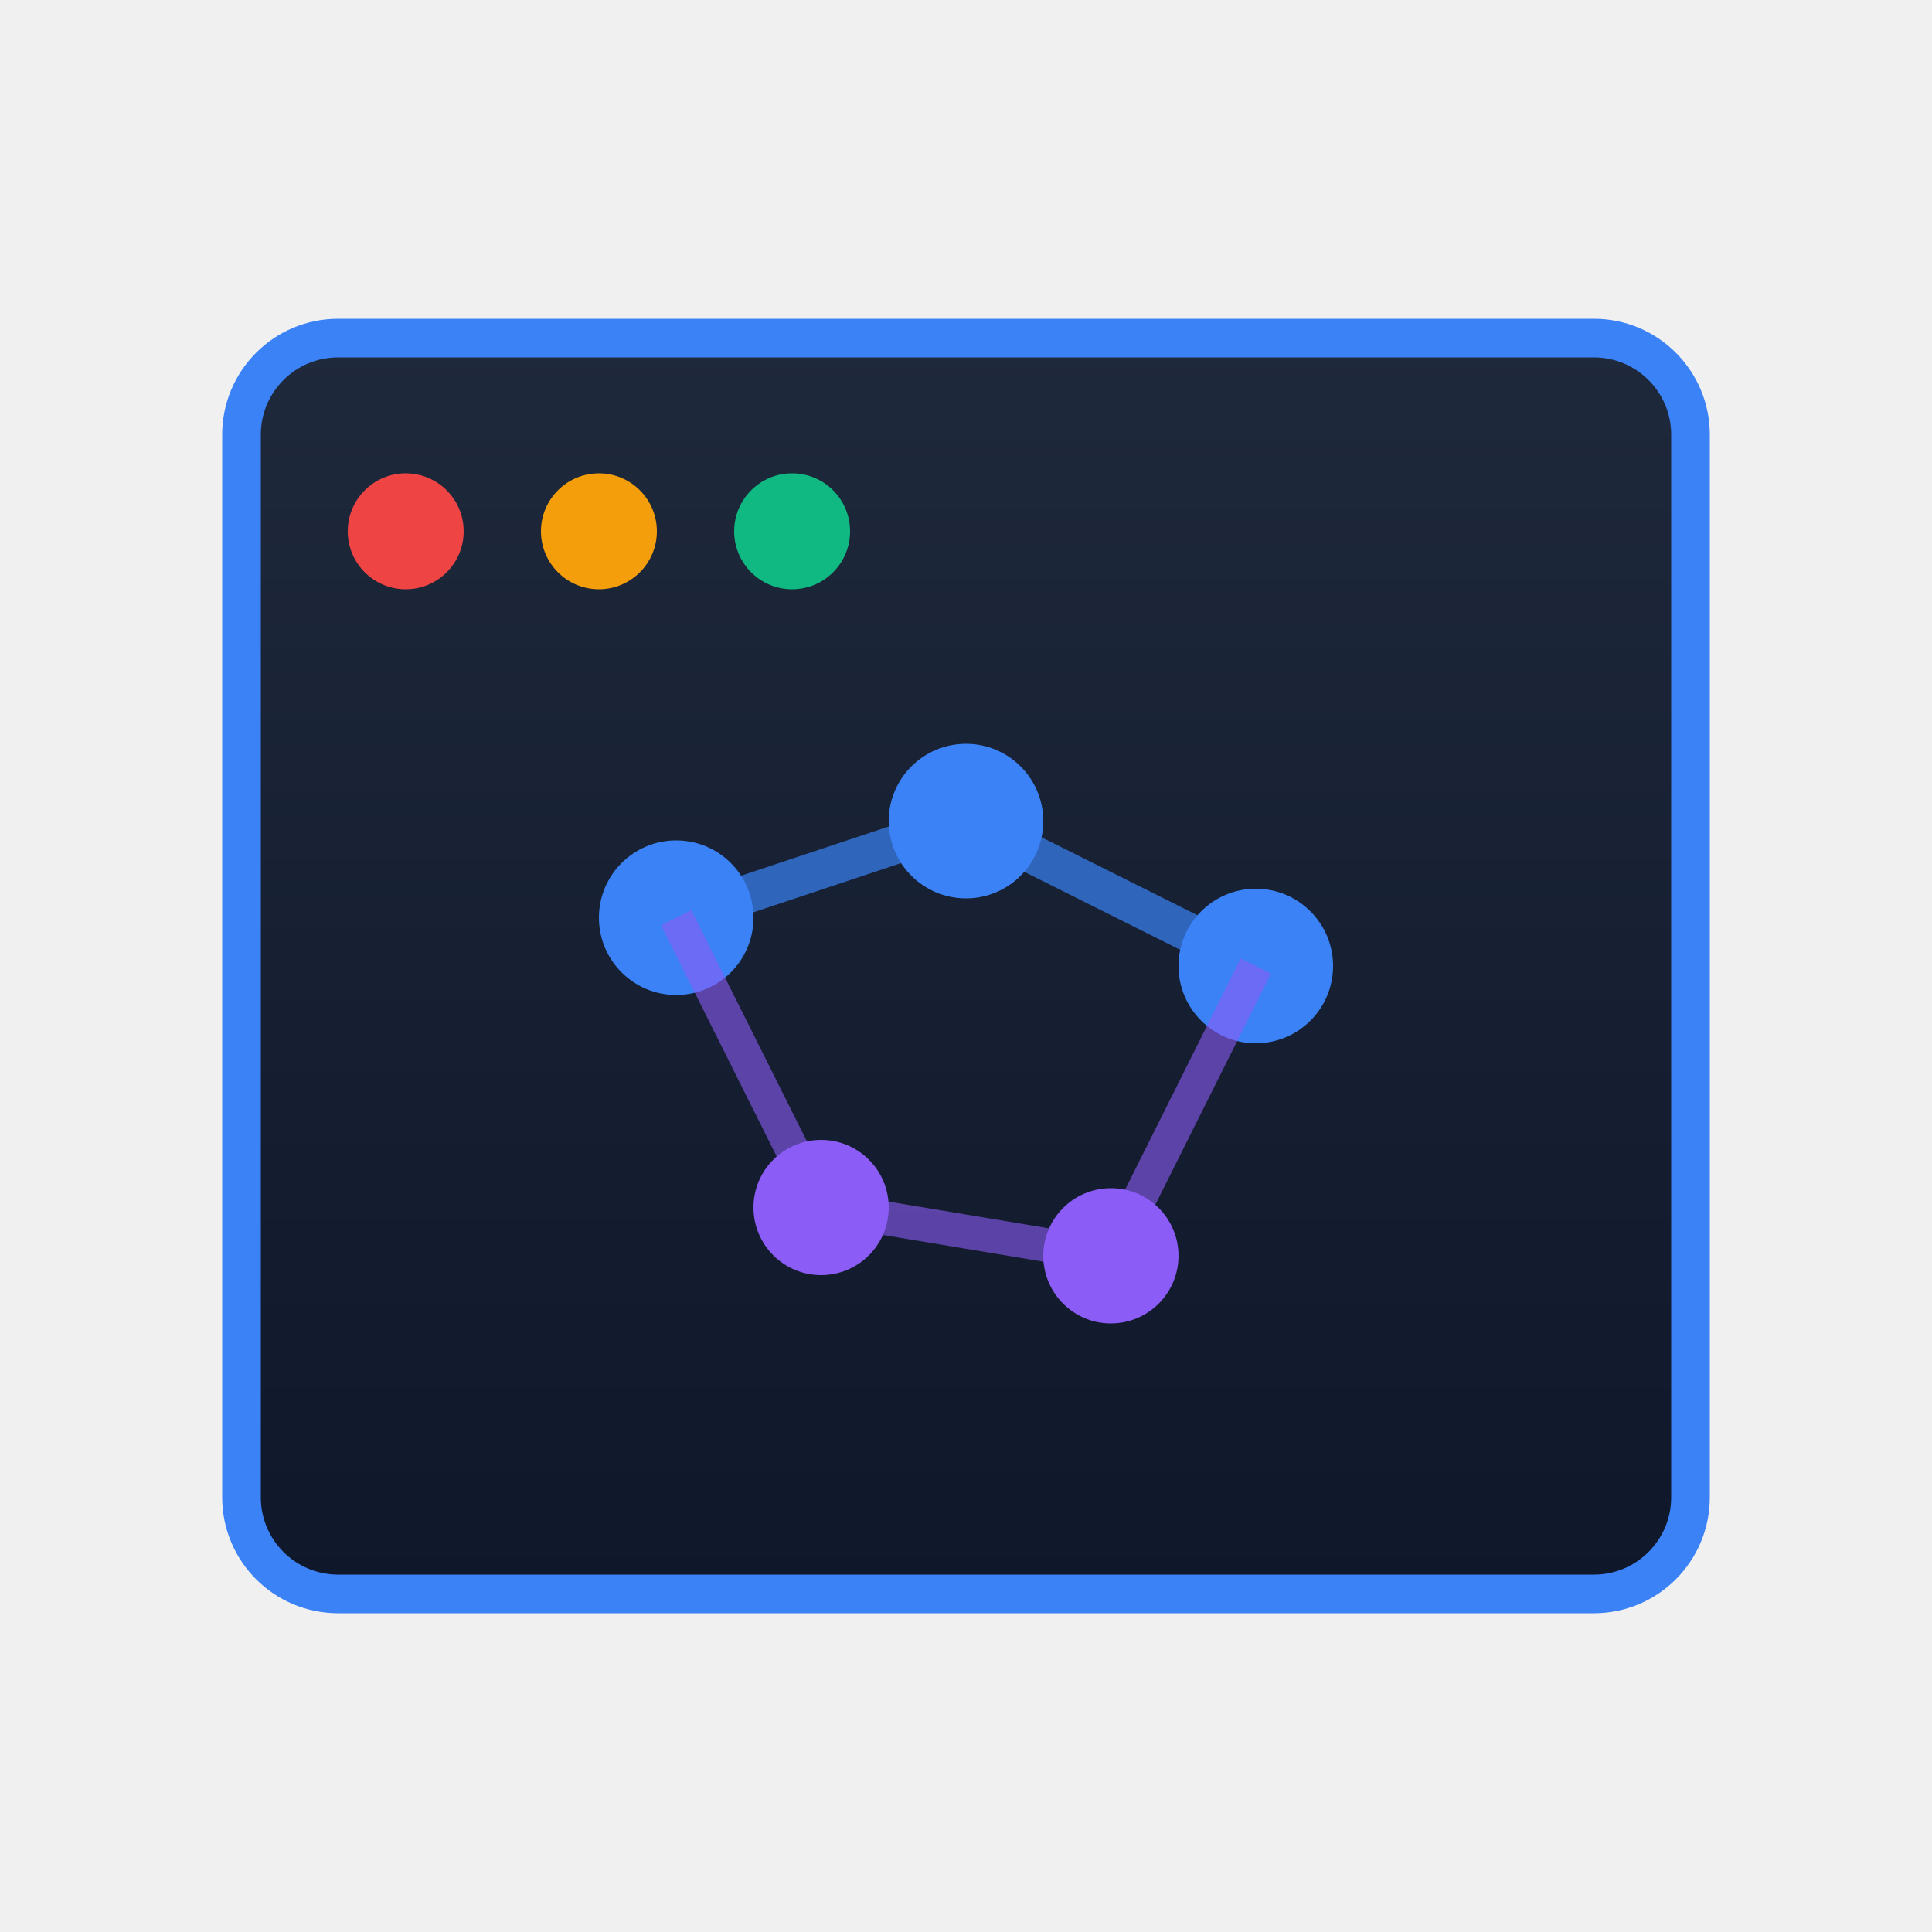
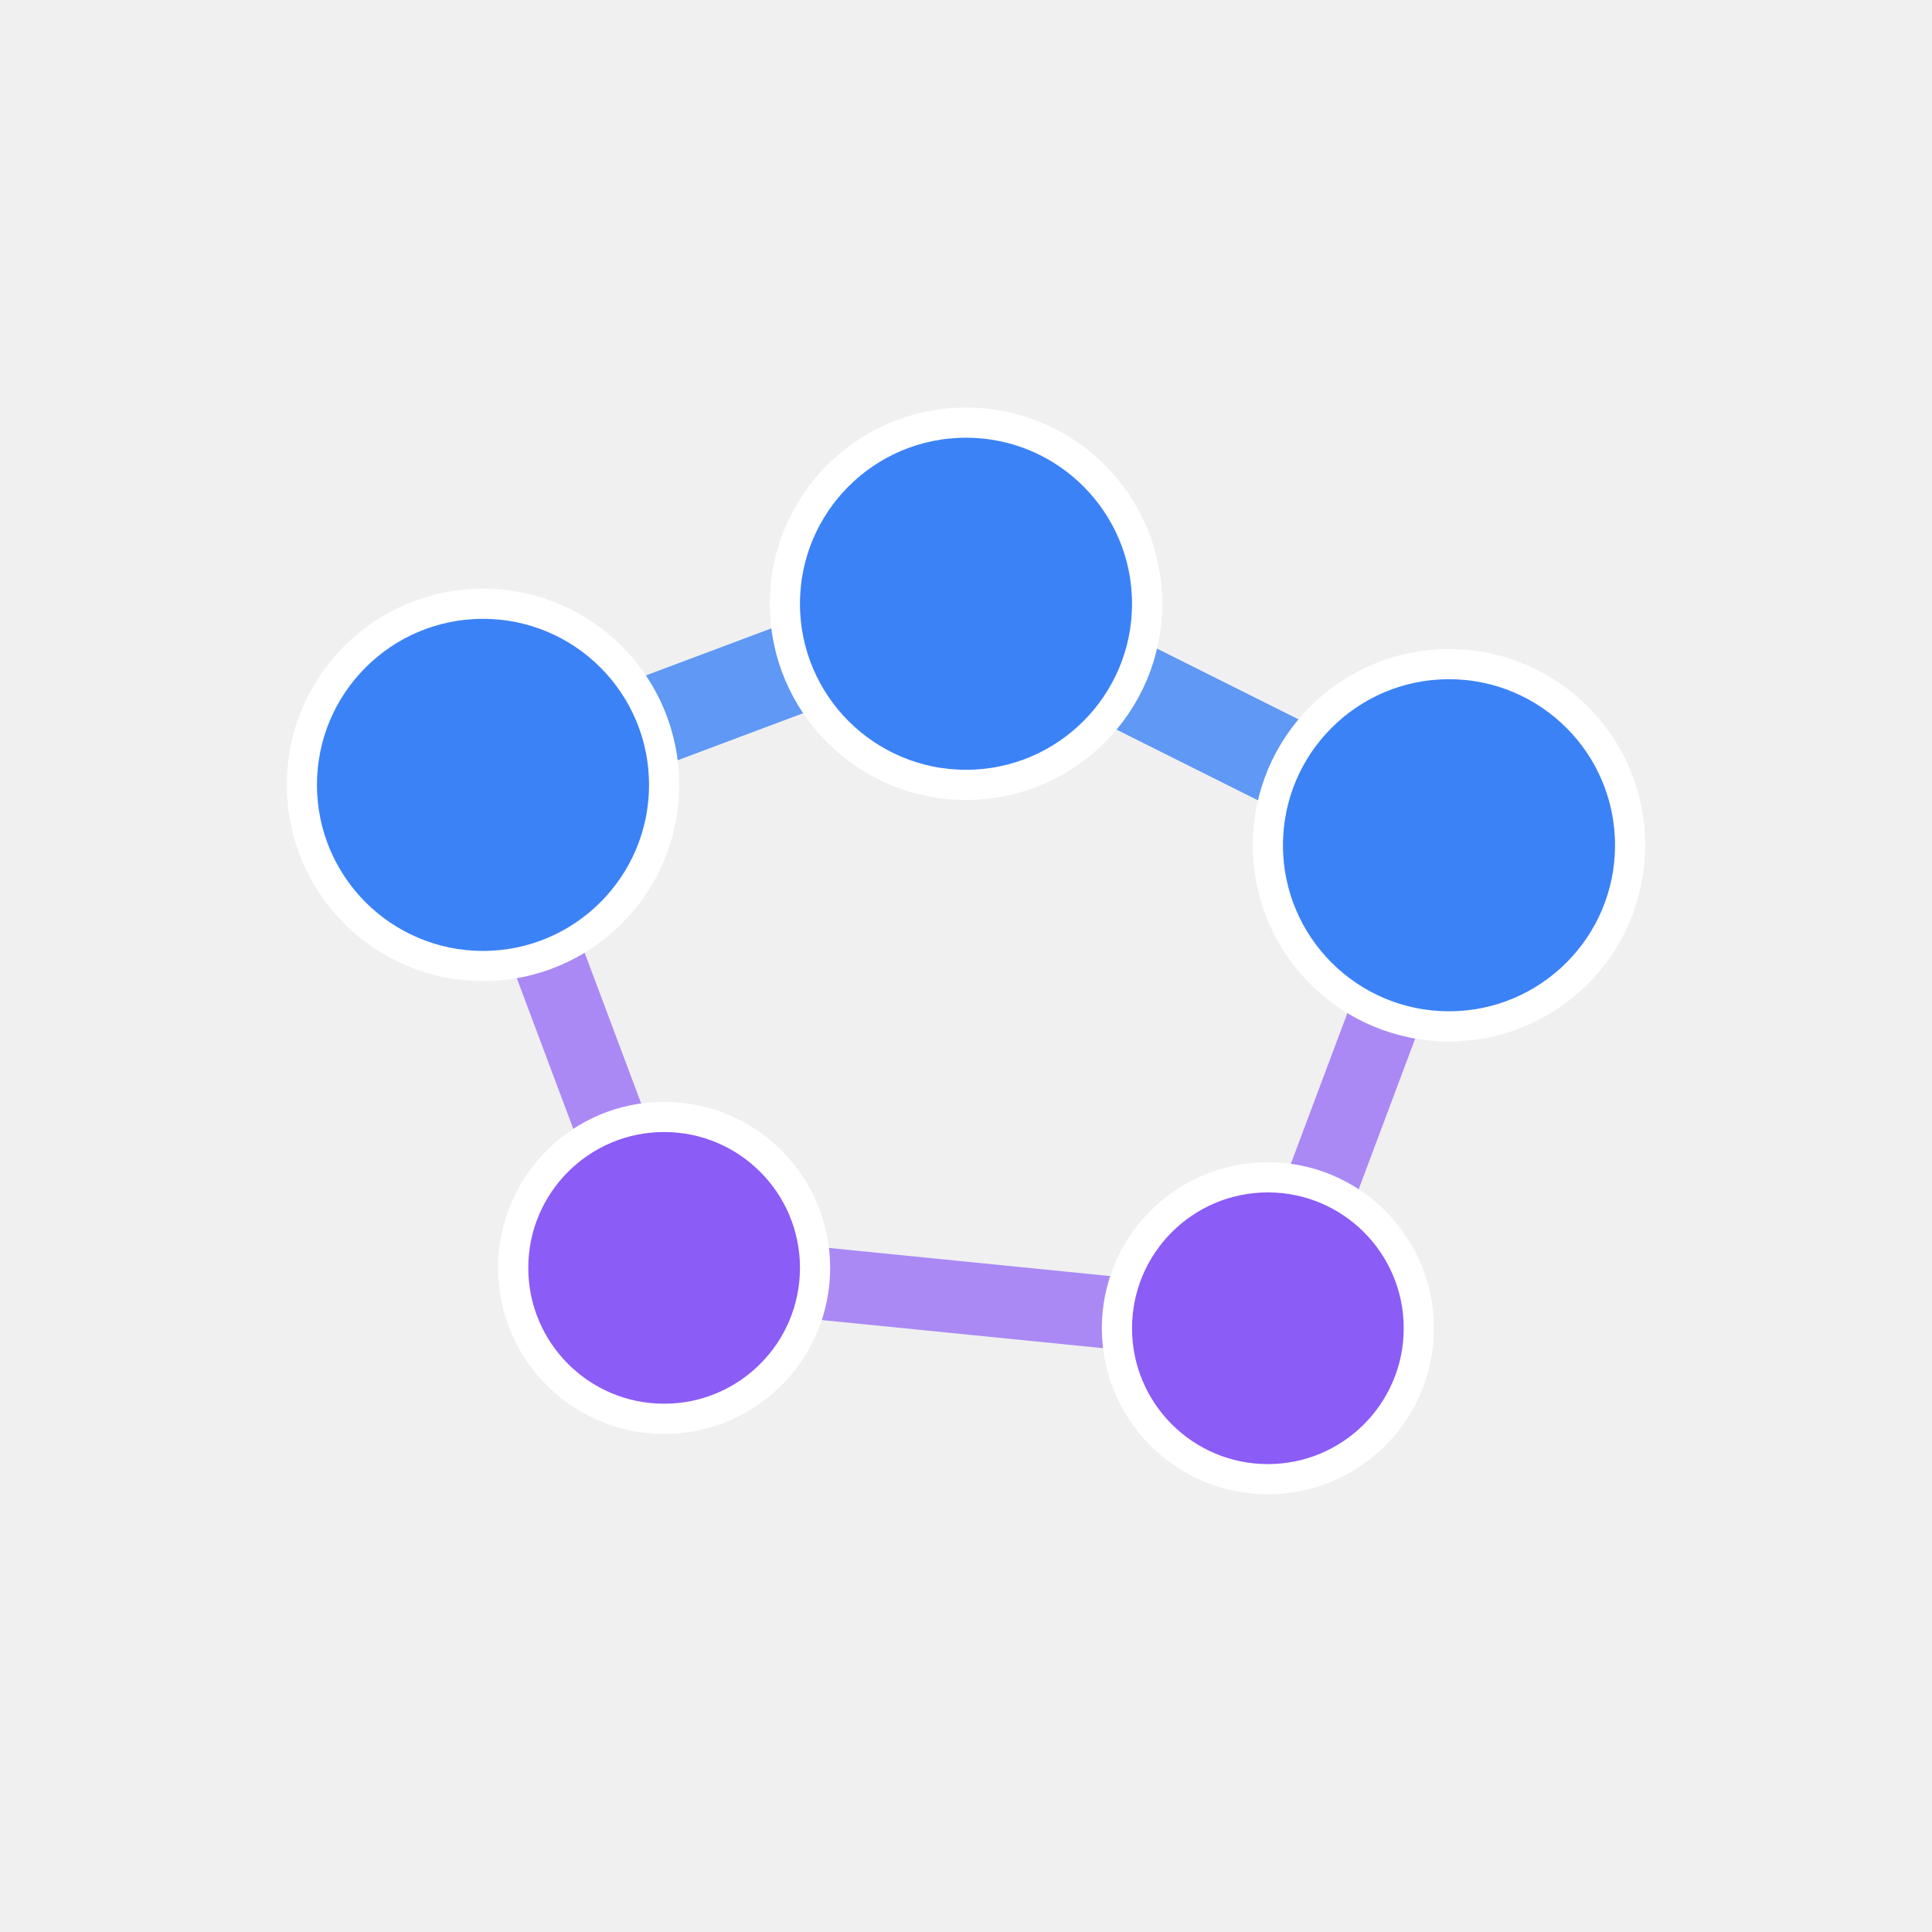
- <svg xmlns="http://www.w3.org/2000/svg" width="32" height="32" viewBox="0 0 200 200">
-   <defs>
-     <linearGradient id="termGradFav" x1="0%" y1="0%" x2="0%" y2="100%">
-       <stop offset="0%" style="stop-color:#1e293b;stop-opacity:1" />
-       <stop offset="100%" style="stop-color:#0f172a;stop-opacity:1" />
-     </linearGradient>
-   </defs>
-   <rect x="25" y="35" width="150" height="130" rx="10" fill="url(#termGradFav)" stroke="#3b82f6" stroke-width="4" />
-   <circle cx="42" cy="55" r="6" fill="#ef4444" />
-   <circle cx="62" cy="55" r="6" fill="#f59e0b" />
-   <circle cx="82" cy="55" r="6" fill="#10b981" />
-   <circle cx="70" cy="95" r="8" fill="#3b82f6" />
-   <circle cx="100" cy="85" r="8" fill="#3b82f6" />
-   <circle cx="130" cy="100" r="8" fill="#3b82f6" />
-   <circle cx="85" cy="125" r="7" fill="#8b5cf6" />
-   <circle cx="115" cy="130" r="7" fill="#8b5cf6" />
-   <line x1="70" y1="95" x2="100" y2="85" stroke="#3b82f6" stroke-width="4" opacity="0.7" />
-   <line x1="100" y1="85" x2="130" y2="100" stroke="#3b82f6" stroke-width="4" opacity="0.7" />
-   <line x1="70" y1="95" x2="85" y2="125" stroke="#8b5cf6" stroke-width="3.5" opacity="0.6" />
-   <line x1="130" y1="100" x2="115" y2="130" stroke="#8b5cf6" stroke-width="3.5" opacity="0.6" />
-   <line x1="85" y1="125" x2="115" y2="130" stroke="#8b5cf6" stroke-width="3.5" opacity="0.6" />
+ <svg xmlns="http://www.w3.org/2000/svg" width="32" height="32" viewBox="0 0 32 32">
+   <line x1="8" y1="13" x2="16" y2="10" stroke="#3b82f6" stroke-width="1.5" opacity="0.8" />
+   <line x1="16" y1="10" x2="24" y2="14" stroke="#3b82f6" stroke-width="1.5" opacity="0.8" />
+   <line x1="8" y1="13" x2="11" y2="21" stroke="#8b5cf6" stroke-width="1.2" opacity="0.7" />
+   <line x1="24" y1="14" x2="21" y2="22" stroke="#8b5cf6" stroke-width="1.2" opacity="0.7" />
+   <line x1="11" y1="21" x2="21" y2="22" stroke="#8b5cf6" stroke-width="1.2" opacity="0.7" />
+   <circle cx="8" cy="13" r="3" fill="#3b82f6" stroke="#ffffff" stroke-width="0.5" />
+   <circle cx="16" cy="10" r="3" fill="#3b82f6" stroke="#ffffff" stroke-width="0.5" />
+   <circle cx="24" cy="14" r="3" fill="#3b82f6" stroke="#ffffff" stroke-width="0.5" />
+   <circle cx="11" cy="21" r="2.5" fill="#8b5cf6" stroke="#ffffff" stroke-width="0.5" />
+   <circle cx="21" cy="22" r="2.5" fill="#8b5cf6" stroke="#ffffff" stroke-width="0.5" />
</svg>
